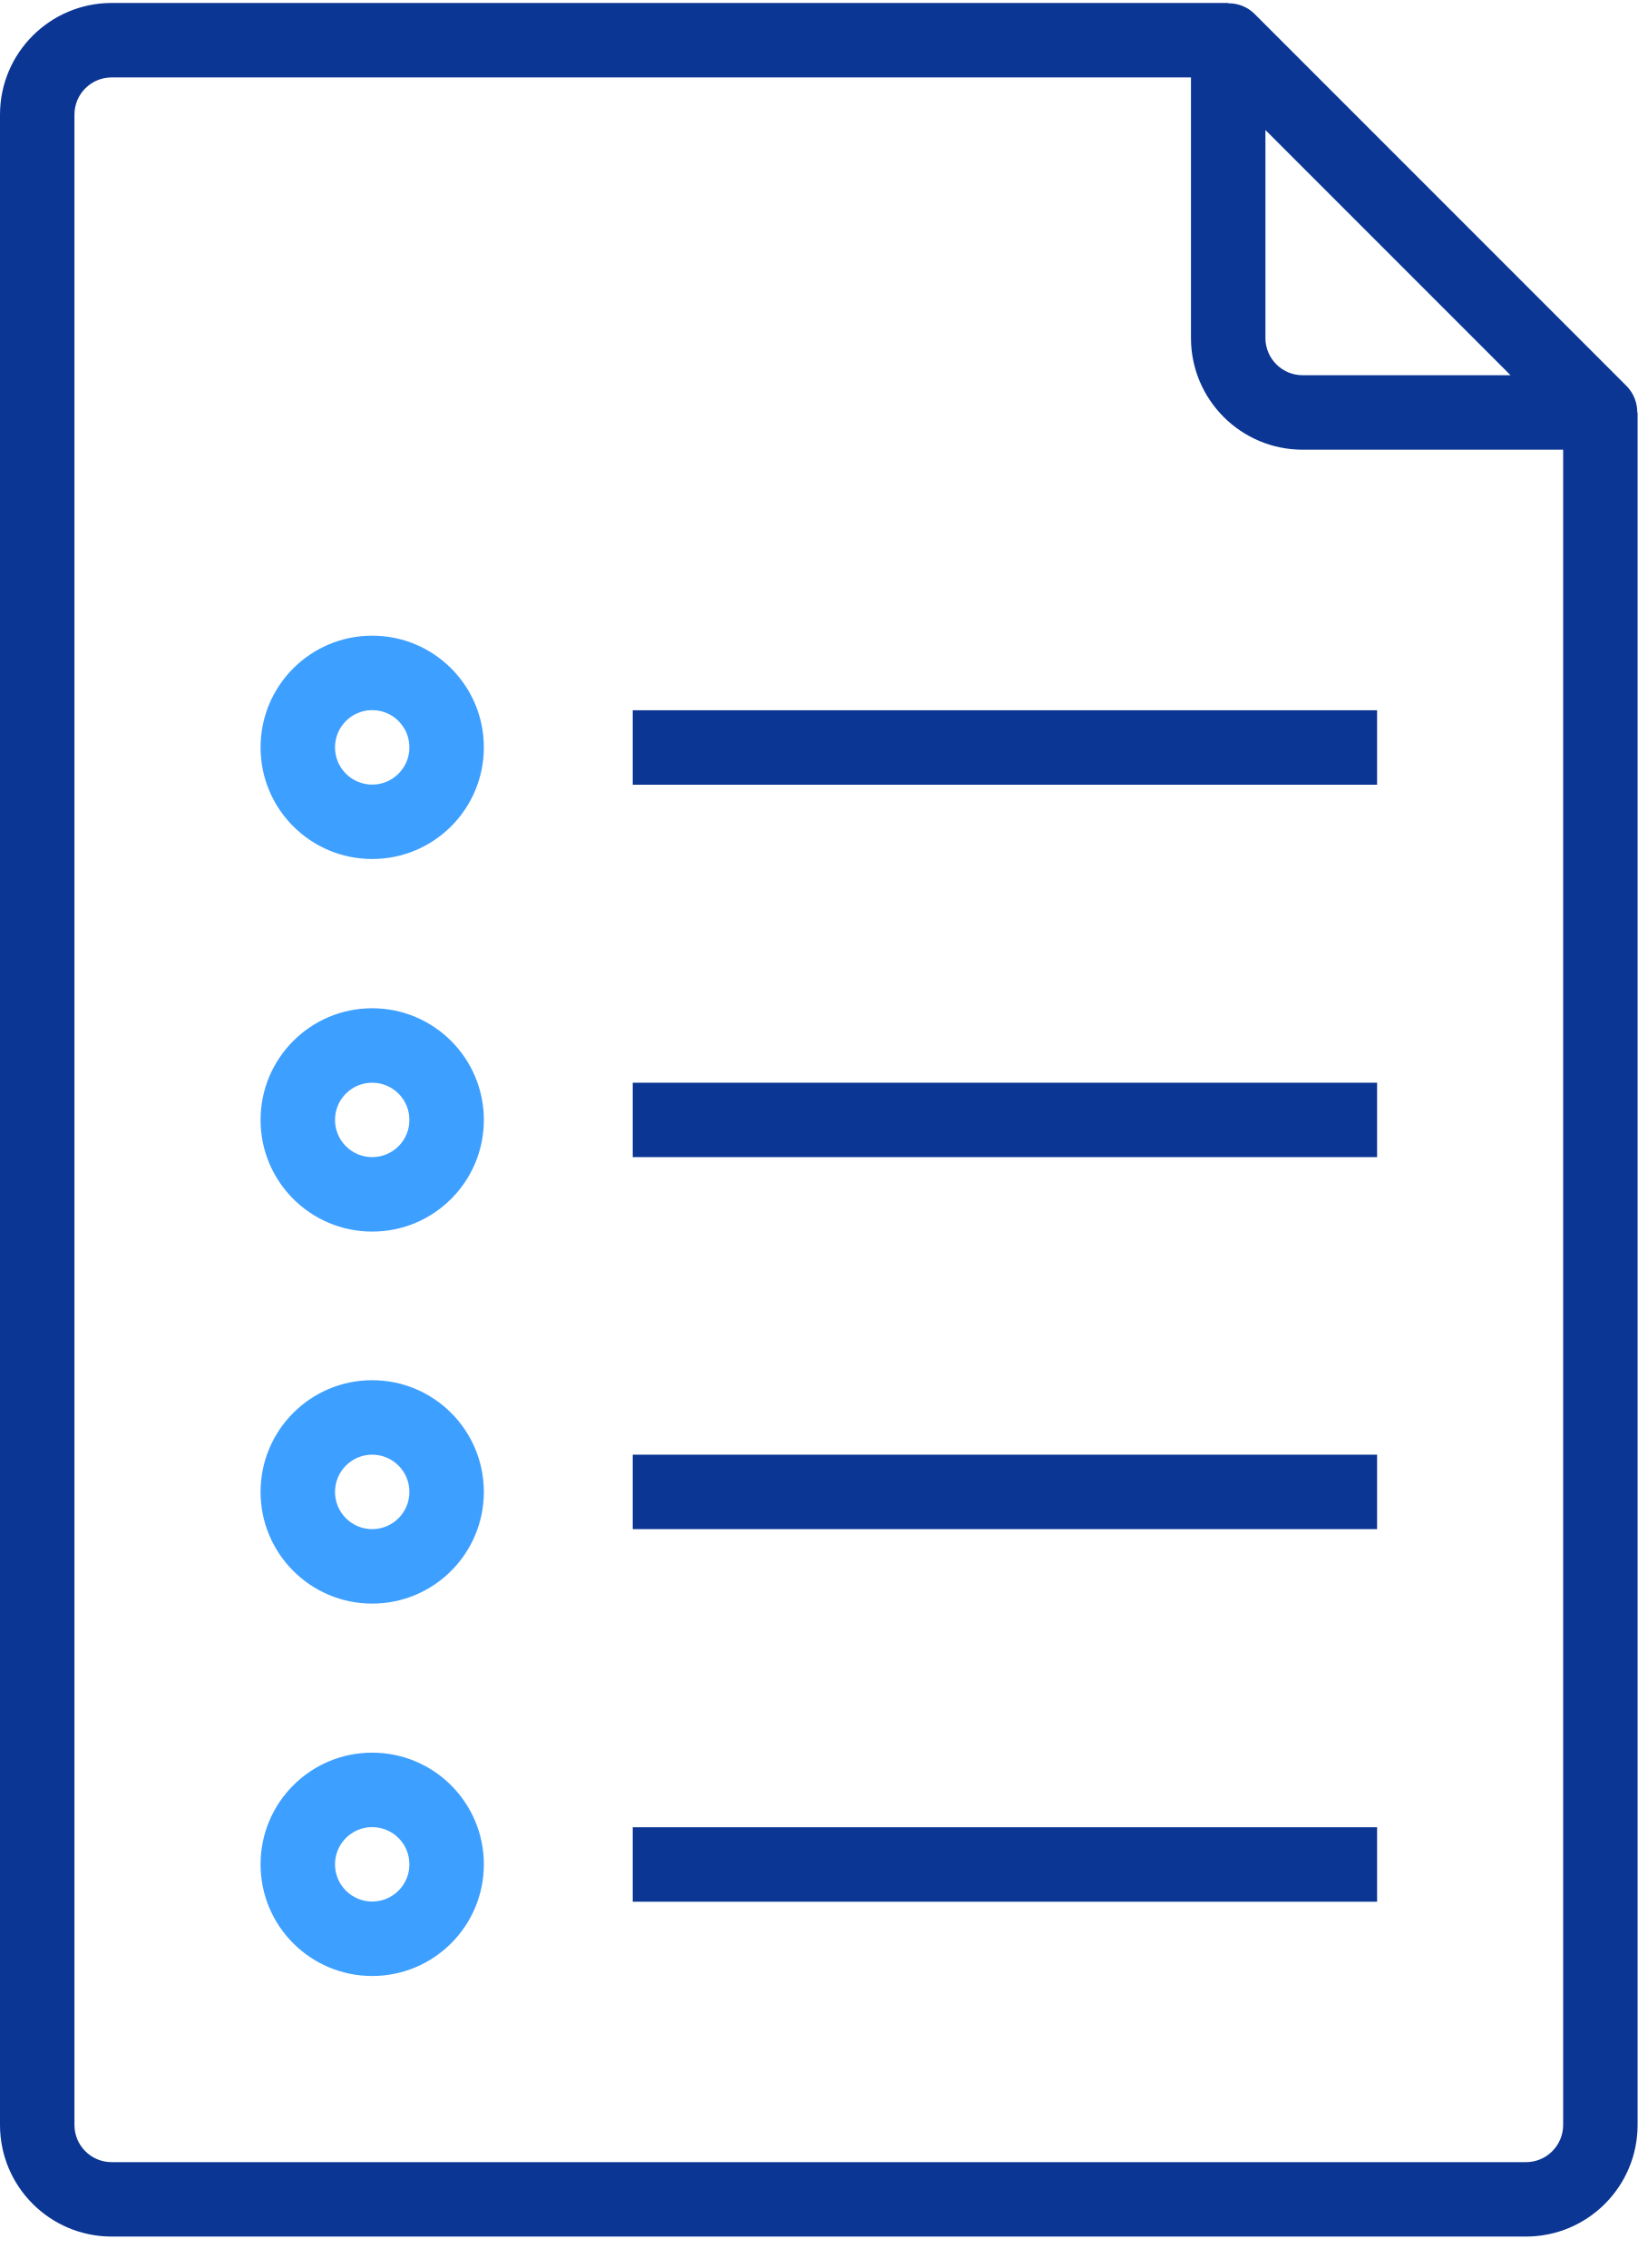
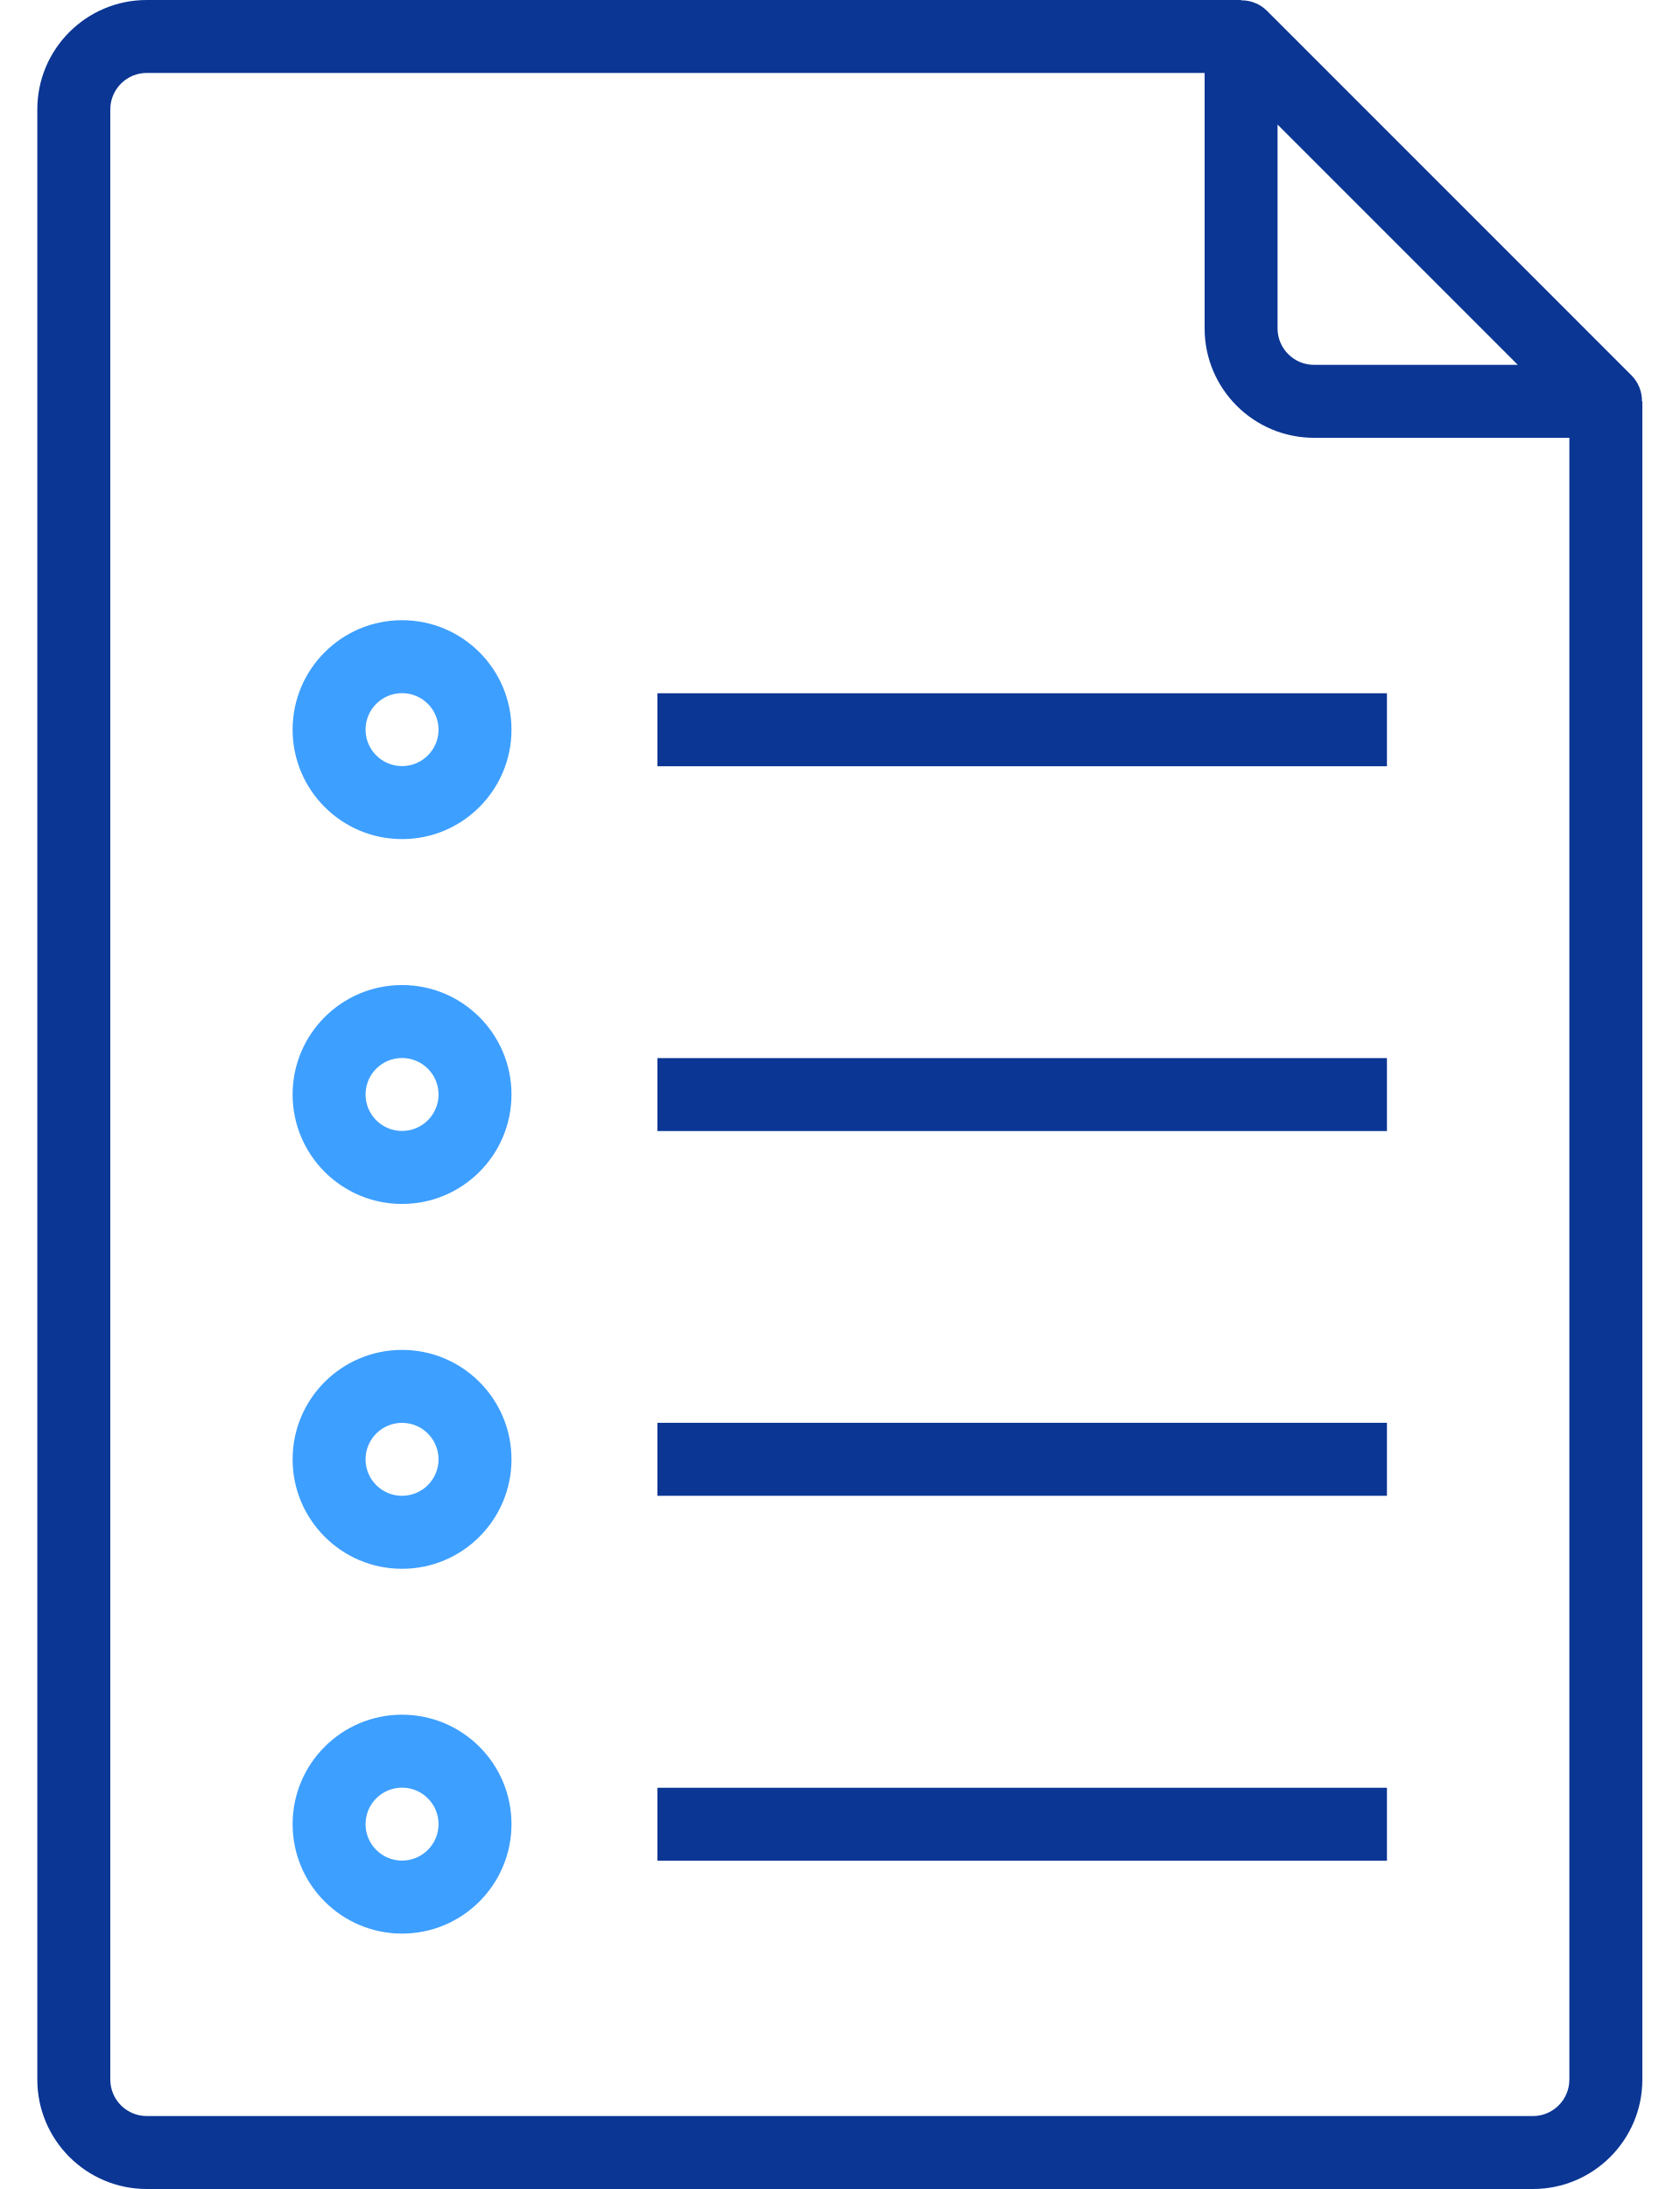
- <svg xmlns="http://www.w3.org/2000/svg" width="26" height="36" viewBox="0 0 26 36" fill="none">
+ <svg xmlns="http://www.w3.org/2000/svg" width="33" height="43" viewBox="0 0 33 43" fill="none">
  <g id="Group 540">
    <g id="Group">
      <g id="Group_2">
-         <path id="Vector" d="M25.995 6.547C25.996 6.391 25.936 6.241 25.827 6.129L19.918 0.22C19.807 0.11 19.656 0.05 19.5 0.052V0.047H1.773C0.794 0.047 0 0.841 0 1.82V33.729C0 34.708 0.794 35.501 1.773 35.501H24.227C25.206 35.501 26 34.708 26 33.729V6.547H25.995ZM20.091 2.064L23.983 5.956H20.682C20.355 5.956 20.091 5.691 20.091 5.365V2.064ZM24.818 33.729C24.818 34.055 24.554 34.32 24.227 34.32H1.773C1.446 34.32 1.182 34.055 1.182 33.729V1.82C1.182 1.493 1.446 1.229 1.773 1.229H18.909V5.365C18.909 6.344 19.703 7.138 20.682 7.138H24.818V33.729Z" fill="#0B3694" />
+         <path id="Vector" d="M32.26 7.883C32.262 7.694 32.189 7.512 32.057 7.377L24.89 0.21C24.755 0.077 24.573 0.004 24.383 0.006V0H2.883C1.696 0 0.733 0.963 0.733 2.15V40.85C0.733 42.037 1.696 43 2.883 43H30.117C31.304 43 32.267 42.037 32.267 40.85V7.883H32.26ZM25.1 2.447L29.82 7.167H25.817C25.421 7.167 25.1 6.846 25.1 6.45V2.447ZM30.833 40.85C30.833 41.246 30.512 41.567 30.117 41.567H2.883C2.488 41.567 2.167 41.246 2.167 40.85V2.15C2.167 1.754 2.488 1.433 2.883 1.433H23.667V6.45C23.667 7.637 24.629 8.6 25.817 8.6H30.833V40.85Z" fill="#0B3694" />
      </g>
    </g>
    <g id="Group_3">
      <g id="Group_4">
-         <path id="Vector_2" d="M5.909 16.004C4.93 16.004 4.137 16.798 4.137 17.777C4.137 18.756 4.93 19.549 5.909 19.549C6.889 19.549 7.682 18.756 7.682 17.777C7.682 16.798 6.889 16.004 5.909 16.004ZM5.909 18.367C5.583 18.367 5.319 18.103 5.319 17.777C5.319 17.45 5.583 17.186 5.909 17.186C6.236 17.186 6.5 17.45 6.5 17.777C6.5 18.103 6.236 18.367 5.909 18.367Z" fill="#3D9FFF" />
+         <path id="Vector_2" d="M7.899 19.35C6.712 19.35 5.749 20.312 5.749 21.5C5.749 22.687 6.712 23.65 7.899 23.65C9.086 23.65 10.049 22.687 10.049 21.5C10.049 20.312 9.086 19.35 7.899 19.35ZM7.899 22.216C7.503 22.216 7.182 21.895 7.182 21.5C7.182 21.104 7.503 20.783 7.899 20.783C8.295 20.783 8.616 21.104 8.616 21.5C8.616 21.895 8.295 22.216 7.899 22.216Z" fill="#3D9FFF" />
      </g>
    </g>
    <g id="Group_5">
      <g id="Group_6">
-         <path id="Vector_3" d="M21.864 17.186H10.046V18.367H21.864V17.186Z" fill="#0B3694" />
+         <path id="Vector_3" d="M27.249 20.785H12.916V22.218H27.249V20.785Z" fill="#0B3694" />
      </g>
    </g>
    <g id="Group_7">
      <g id="Group_8">
-         <path id="Vector_4" d="M5.909 10.09C4.93 10.09 4.137 10.883 4.137 11.863C4.137 12.842 4.93 13.635 5.909 13.635C6.889 13.635 7.682 12.842 7.682 11.863C7.682 10.883 6.889 10.09 5.909 10.09ZM5.909 12.454C5.583 12.454 5.319 12.189 5.319 11.863C5.319 11.536 5.583 11.272 5.909 11.272C6.236 11.272 6.5 11.536 6.5 11.863C6.5 12.189 6.236 12.454 5.909 12.454Z" fill="#3D9FFF" />
+         <path id="Vector_4" d="M7.899 12.183C6.712 12.183 5.749 13.145 5.749 14.333C5.749 15.52 6.712 16.483 7.899 16.483C9.086 16.483 10.049 15.52 10.049 14.333C10.049 13.145 9.086 12.183 7.899 12.183ZM7.899 15.049C7.503 15.049 7.182 14.728 7.182 14.333C7.182 13.937 7.503 13.616 7.899 13.616C8.295 13.616 8.616 13.937 8.616 14.333C8.616 14.728 8.295 15.049 7.899 15.049Z" fill="#3D9FFF" />
      </g>
    </g>
    <g id="Group_9">
      <g id="Group_10">
-         <path id="Vector_5" d="M21.864 11.274H10.046V12.456H21.864V11.274Z" fill="#0B3694" />
+         <path id="Vector_5" d="M27.249 13.618H12.916V15.052H27.249V13.618Z" fill="#0B3694" />
      </g>
    </g>
    <g id="Group_11">
      <g id="Group_12">
-         <path id="Vector_6" d="M5.909 21.908C4.93 21.908 4.137 22.702 4.137 23.681C4.137 24.66 4.93 25.454 5.909 25.454C6.889 25.454 7.682 24.66 7.682 23.681C7.682 22.702 6.889 21.908 5.909 21.908ZM5.909 24.272C5.583 24.272 5.319 24.007 5.319 23.681C5.319 23.355 5.583 23.09 5.909 23.09C6.236 23.09 6.5 23.355 6.5 23.681C6.5 24.007 6.236 24.272 5.909 24.272Z" fill="#3D9FFF" />
+         <path id="Vector_6" d="M7.899 26.517C6.712 26.517 5.749 27.479 5.749 28.667C5.749 29.854 6.712 30.817 7.899 30.817C9.086 30.817 10.049 29.854 10.049 28.667C10.049 27.479 9.086 26.517 7.899 26.517ZM7.899 29.383C7.503 29.383 7.182 29.062 7.182 28.667C7.182 28.271 7.503 27.95 7.899 27.95C8.295 27.95 8.616 28.271 8.616 28.667C8.616 29.062 8.295 29.383 7.899 29.383Z" fill="#3D9FFF" />
      </g>
    </g>
    <g id="Group_13">
      <g id="Group_14">
-         <path id="Vector_7" d="M21.864 23.09H10.046V24.272H21.864V23.09Z" fill="#0B3694" />
+         <path id="Vector_7" d="M27.249 27.949H12.916V29.383H27.249V27.949Z" fill="#0B3694" />
      </g>
    </g>
    <g id="Group_15">
      <g id="Group_16">
-         <path id="Vector_8" d="M5.909 27.82C4.93 27.82 4.137 28.613 4.137 29.593C4.137 30.572 4.93 31.365 5.909 31.365C6.889 31.365 7.682 30.572 7.682 29.593C7.682 28.613 6.889 27.82 5.909 27.82ZM5.909 30.183C5.583 30.183 5.319 29.919 5.319 29.593C5.319 29.266 5.583 29.002 5.909 29.002C6.236 29.002 6.5 29.266 6.5 29.593C6.5 29.919 6.236 30.183 5.909 30.183Z" fill="#3D9FFF" />
+         <path id="Vector_8" d="M7.899 33.683C6.712 33.683 5.749 34.645 5.749 35.833C5.749 37.02 6.712 37.983 7.899 37.983C9.086 37.983 10.049 37.02 10.049 35.833C10.049 34.645 9.086 33.683 7.899 33.683ZM7.899 36.549C7.503 36.549 7.182 36.228 7.182 35.833C7.182 35.437 7.503 35.116 7.899 35.116C8.295 35.116 8.616 35.437 8.616 35.833C8.616 36.228 8.295 36.549 7.899 36.549Z" fill="#3D9FFF" />
      </g>
    </g>
    <g id="Group_17">
      <g id="Group_18">
-         <path id="Vector_9" d="M21.864 29.004H10.046V30.186H21.864V29.004Z" fill="#0B3694" />
+         <path id="Vector_9" d="M27.249 35.118H12.916V36.551H27.249V35.118Z" fill="#0B3694" />
      </g>
    </g>
  </g>
</svg>
